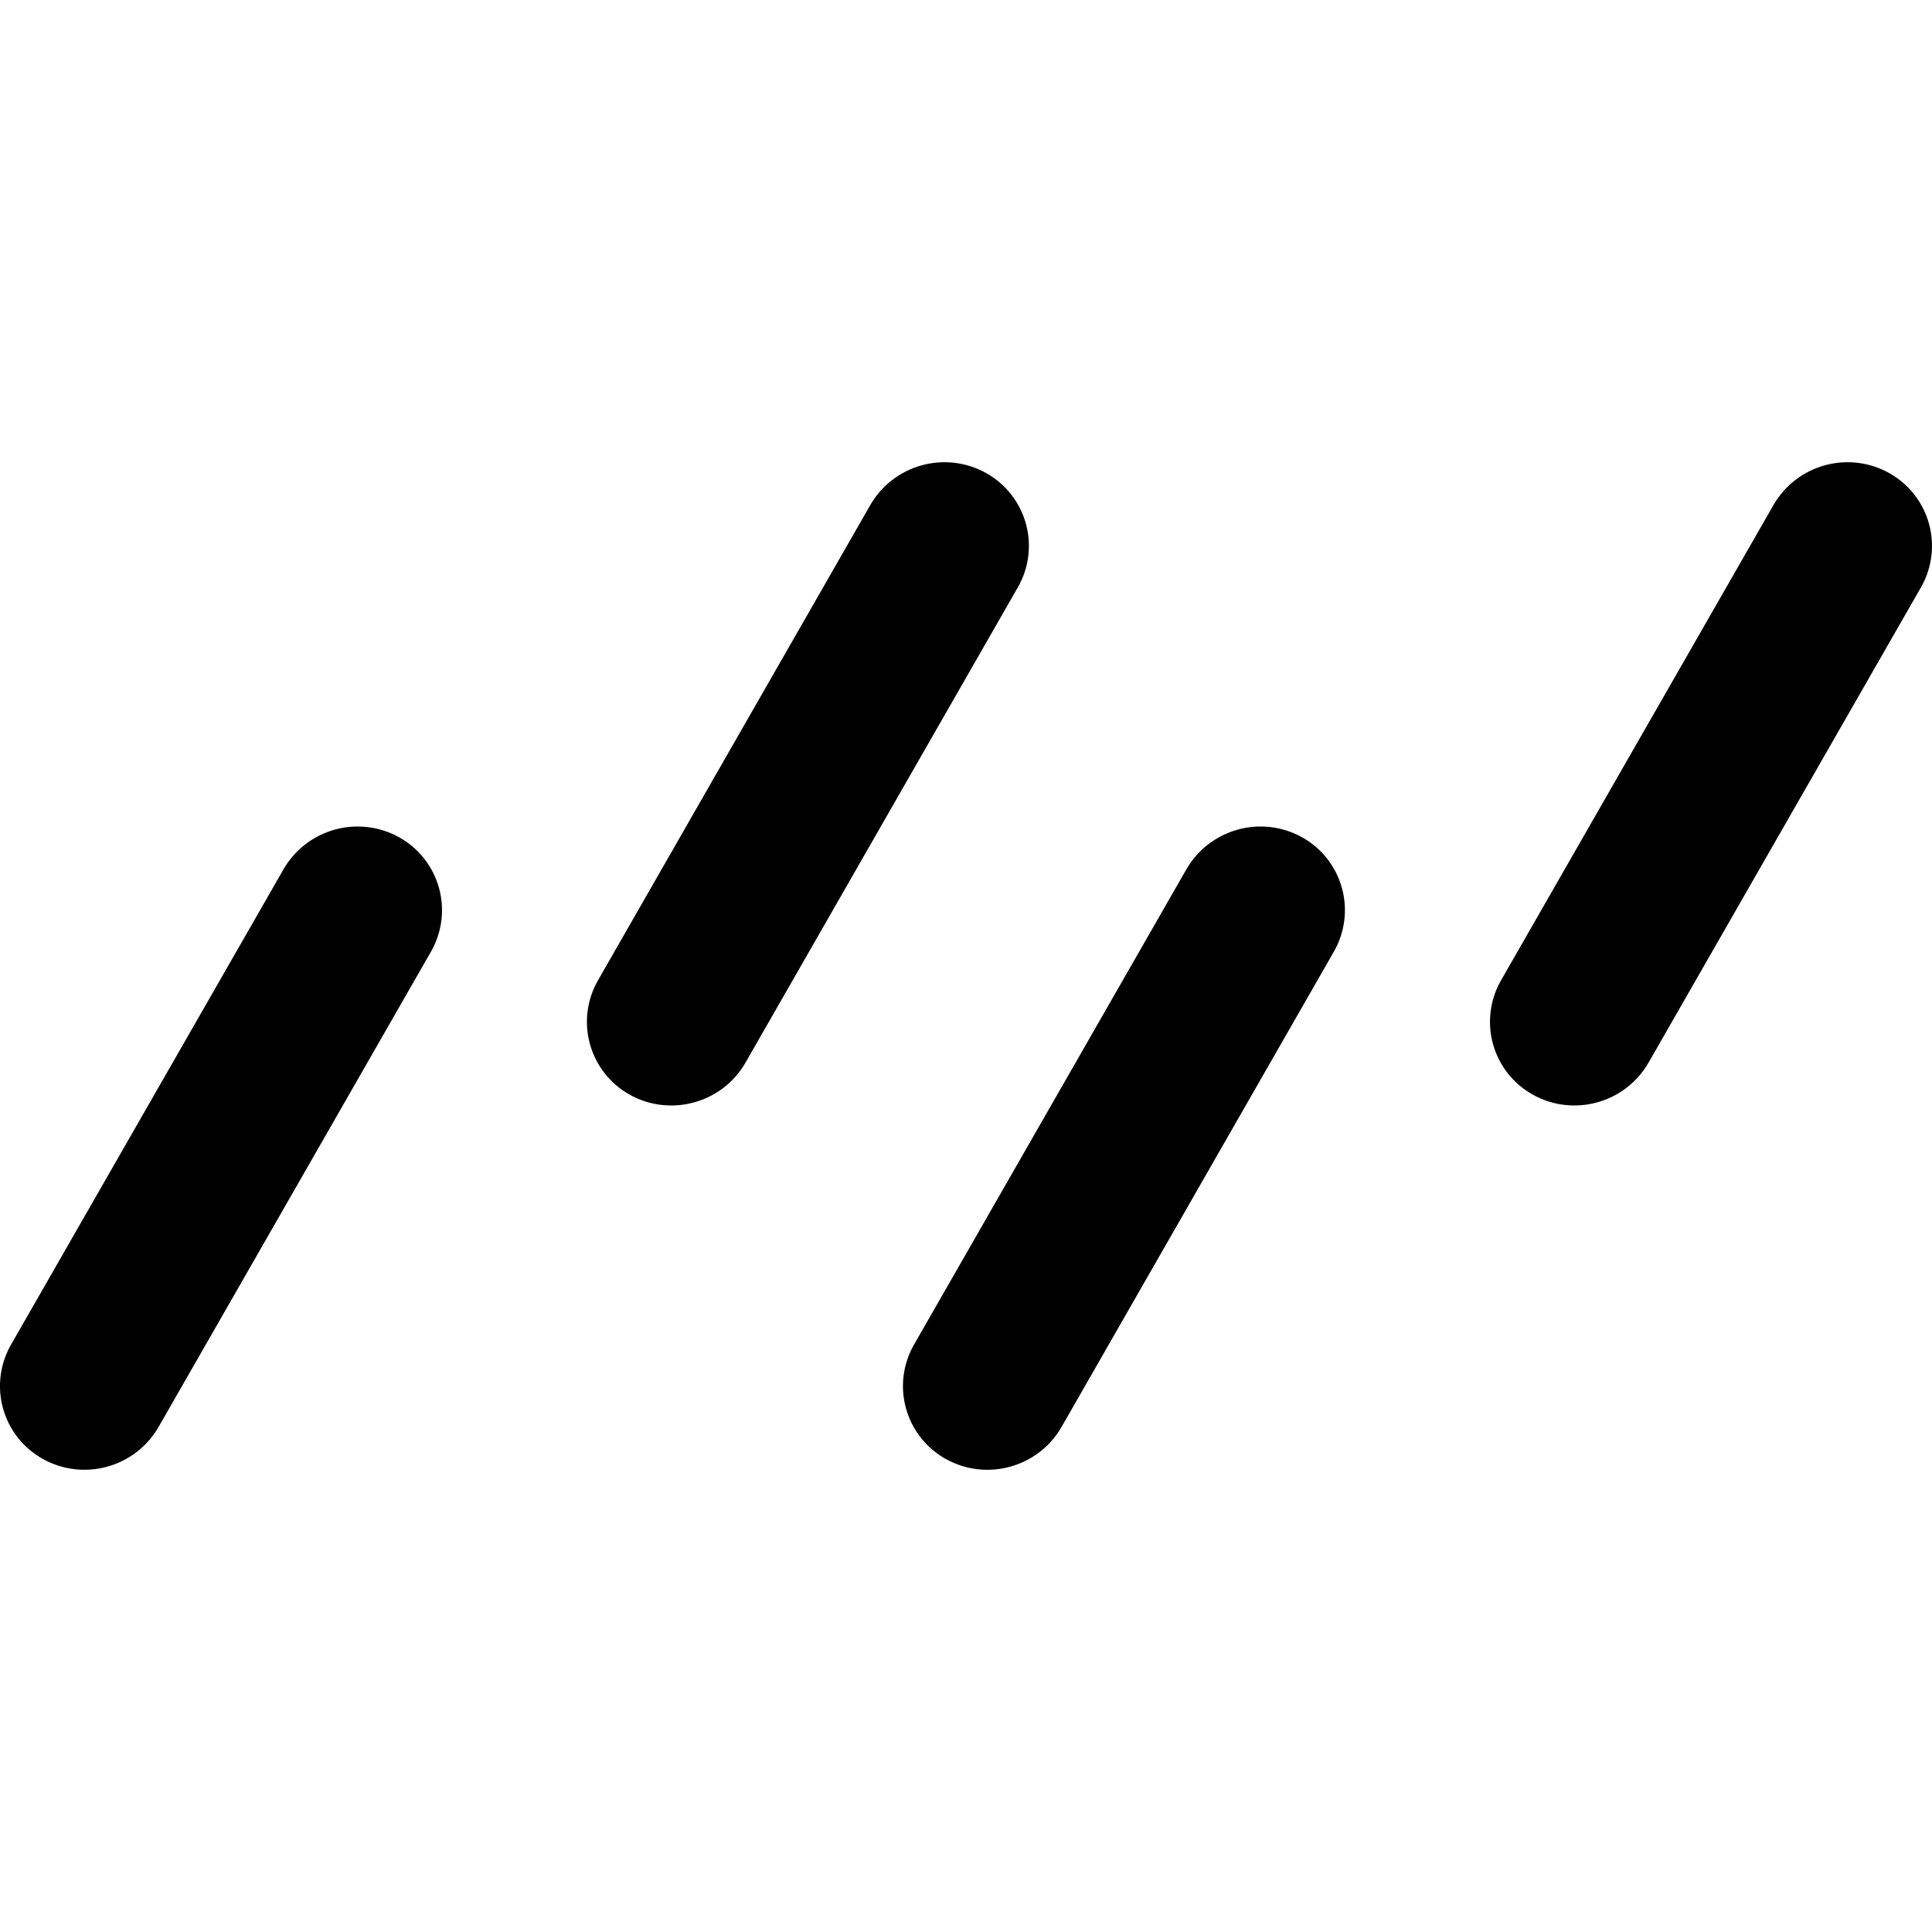
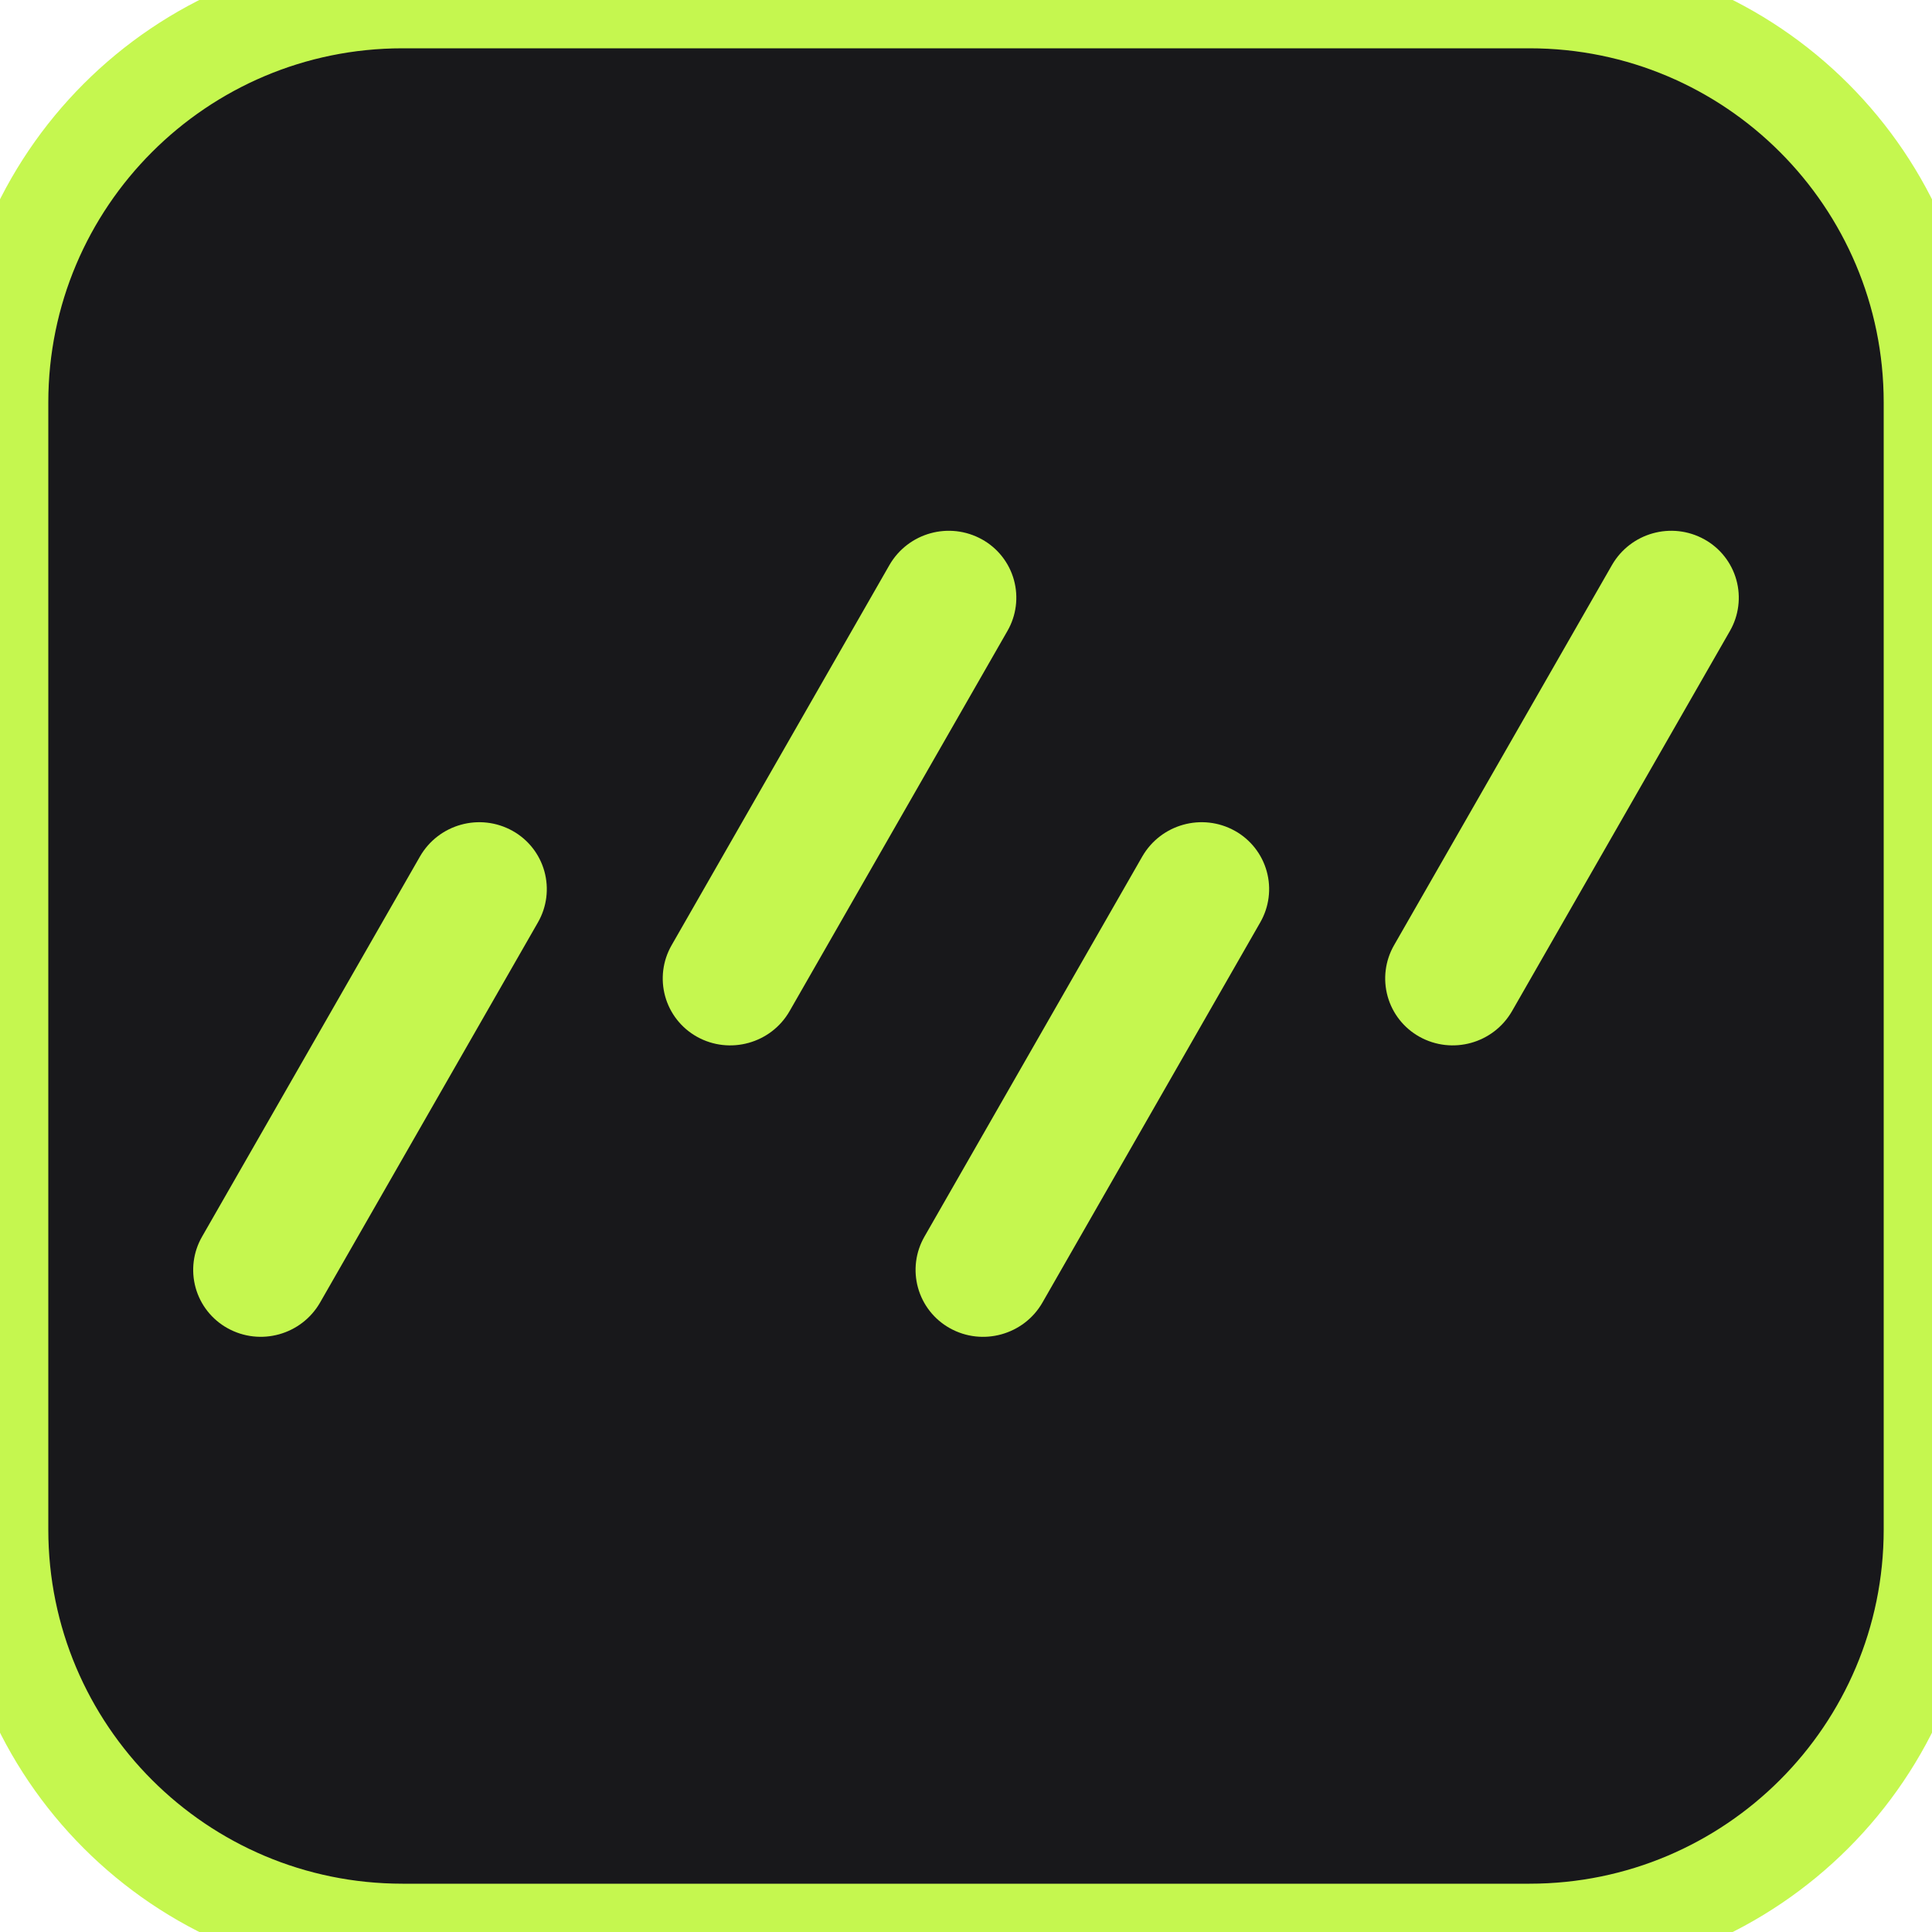
- <svg xmlns="http://www.w3.org/2000/svg" role="img" viewBox="0 0 24 24">
-   <path d="M5.353 11.823a1.036 1.036 0 0 0-.395-1.422 1.063 1.063 0 0 0-1.437.399L.138 16.702a1.035 1.035 0 0 0 .395 1.422 1.063 1.063 0 0 0 1.437-.398l3.383-5.903Zm11.216 0a1.036 1.036 0 0 0-.394-1.422 1.064 1.064 0 0 0-1.438.399l-3.382 5.902a1.036 1.036 0 0 0 .394 1.422c.506.283 1.15.104 1.438-.398l3.382-5.903Zm7.293-4.525a1.036 1.036 0 0 0-.395-1.422 1.062 1.062 0 0 0-1.437.399l-3.383 5.902a1.036 1.036 0 0 0 .395 1.422 1.063 1.063 0 0 0 1.437-.399l3.383-5.902Zm-11.219 0a1.035 1.035 0 0 0-.394-1.422 1.064 1.064 0 0 0-1.438.398l-3.382 5.903a1.036 1.036 0 0 0 .394 1.422c.506.282 1.15.104 1.438-.399l3.382-5.902Z" />
+ <svg xmlns="http://www.w3.org/2000/svg" viewBox="0 0 24 24">
+   <rect width="24" height="24" rx="5" fill="#18181B" stroke="#C5F74F" stroke-width="1.2" />
+   <path fill="#C5F74F" d="M5.353 11.823a1.036 1.036 0 0 0-.395-1.422 1.063 1.063 0 0 0-1.437.399L.138 16.702a1.035 1.035 0 0 0 .395 1.422 1.063 1.063 0 0 0 1.437-.398l3.383-5.903Zm11.216 0a1.036 1.036 0 0 0-.394-1.422 1.064 1.064 0 0 0-1.438.399l-3.382 5.902a1.036 1.036 0 0 0 .394 1.422c.506.283 1.15.104 1.438-.398l3.382-5.903Zm7.293-4.525a1.036 1.036 0 0 0-.395-1.422 1.062 1.062 0 0 0-1.437.399l-3.383 5.902a1.036 1.036 0 0 0 .395 1.422 1.063 1.063 0 0 0 1.437-.399l3.383-5.902Zm-11.219 0a1.035 1.035 0 0 0-.394-1.422 1.064 1.064 0 0 0-1.438.398l-3.382 5.903a1.036 1.036 0 0 0 .394 1.422c.506.282 1.15.104 1.438-.399l3.382-5.902Z" transform="scale(0.8) translate(3, 2.5)" />
</svg>
